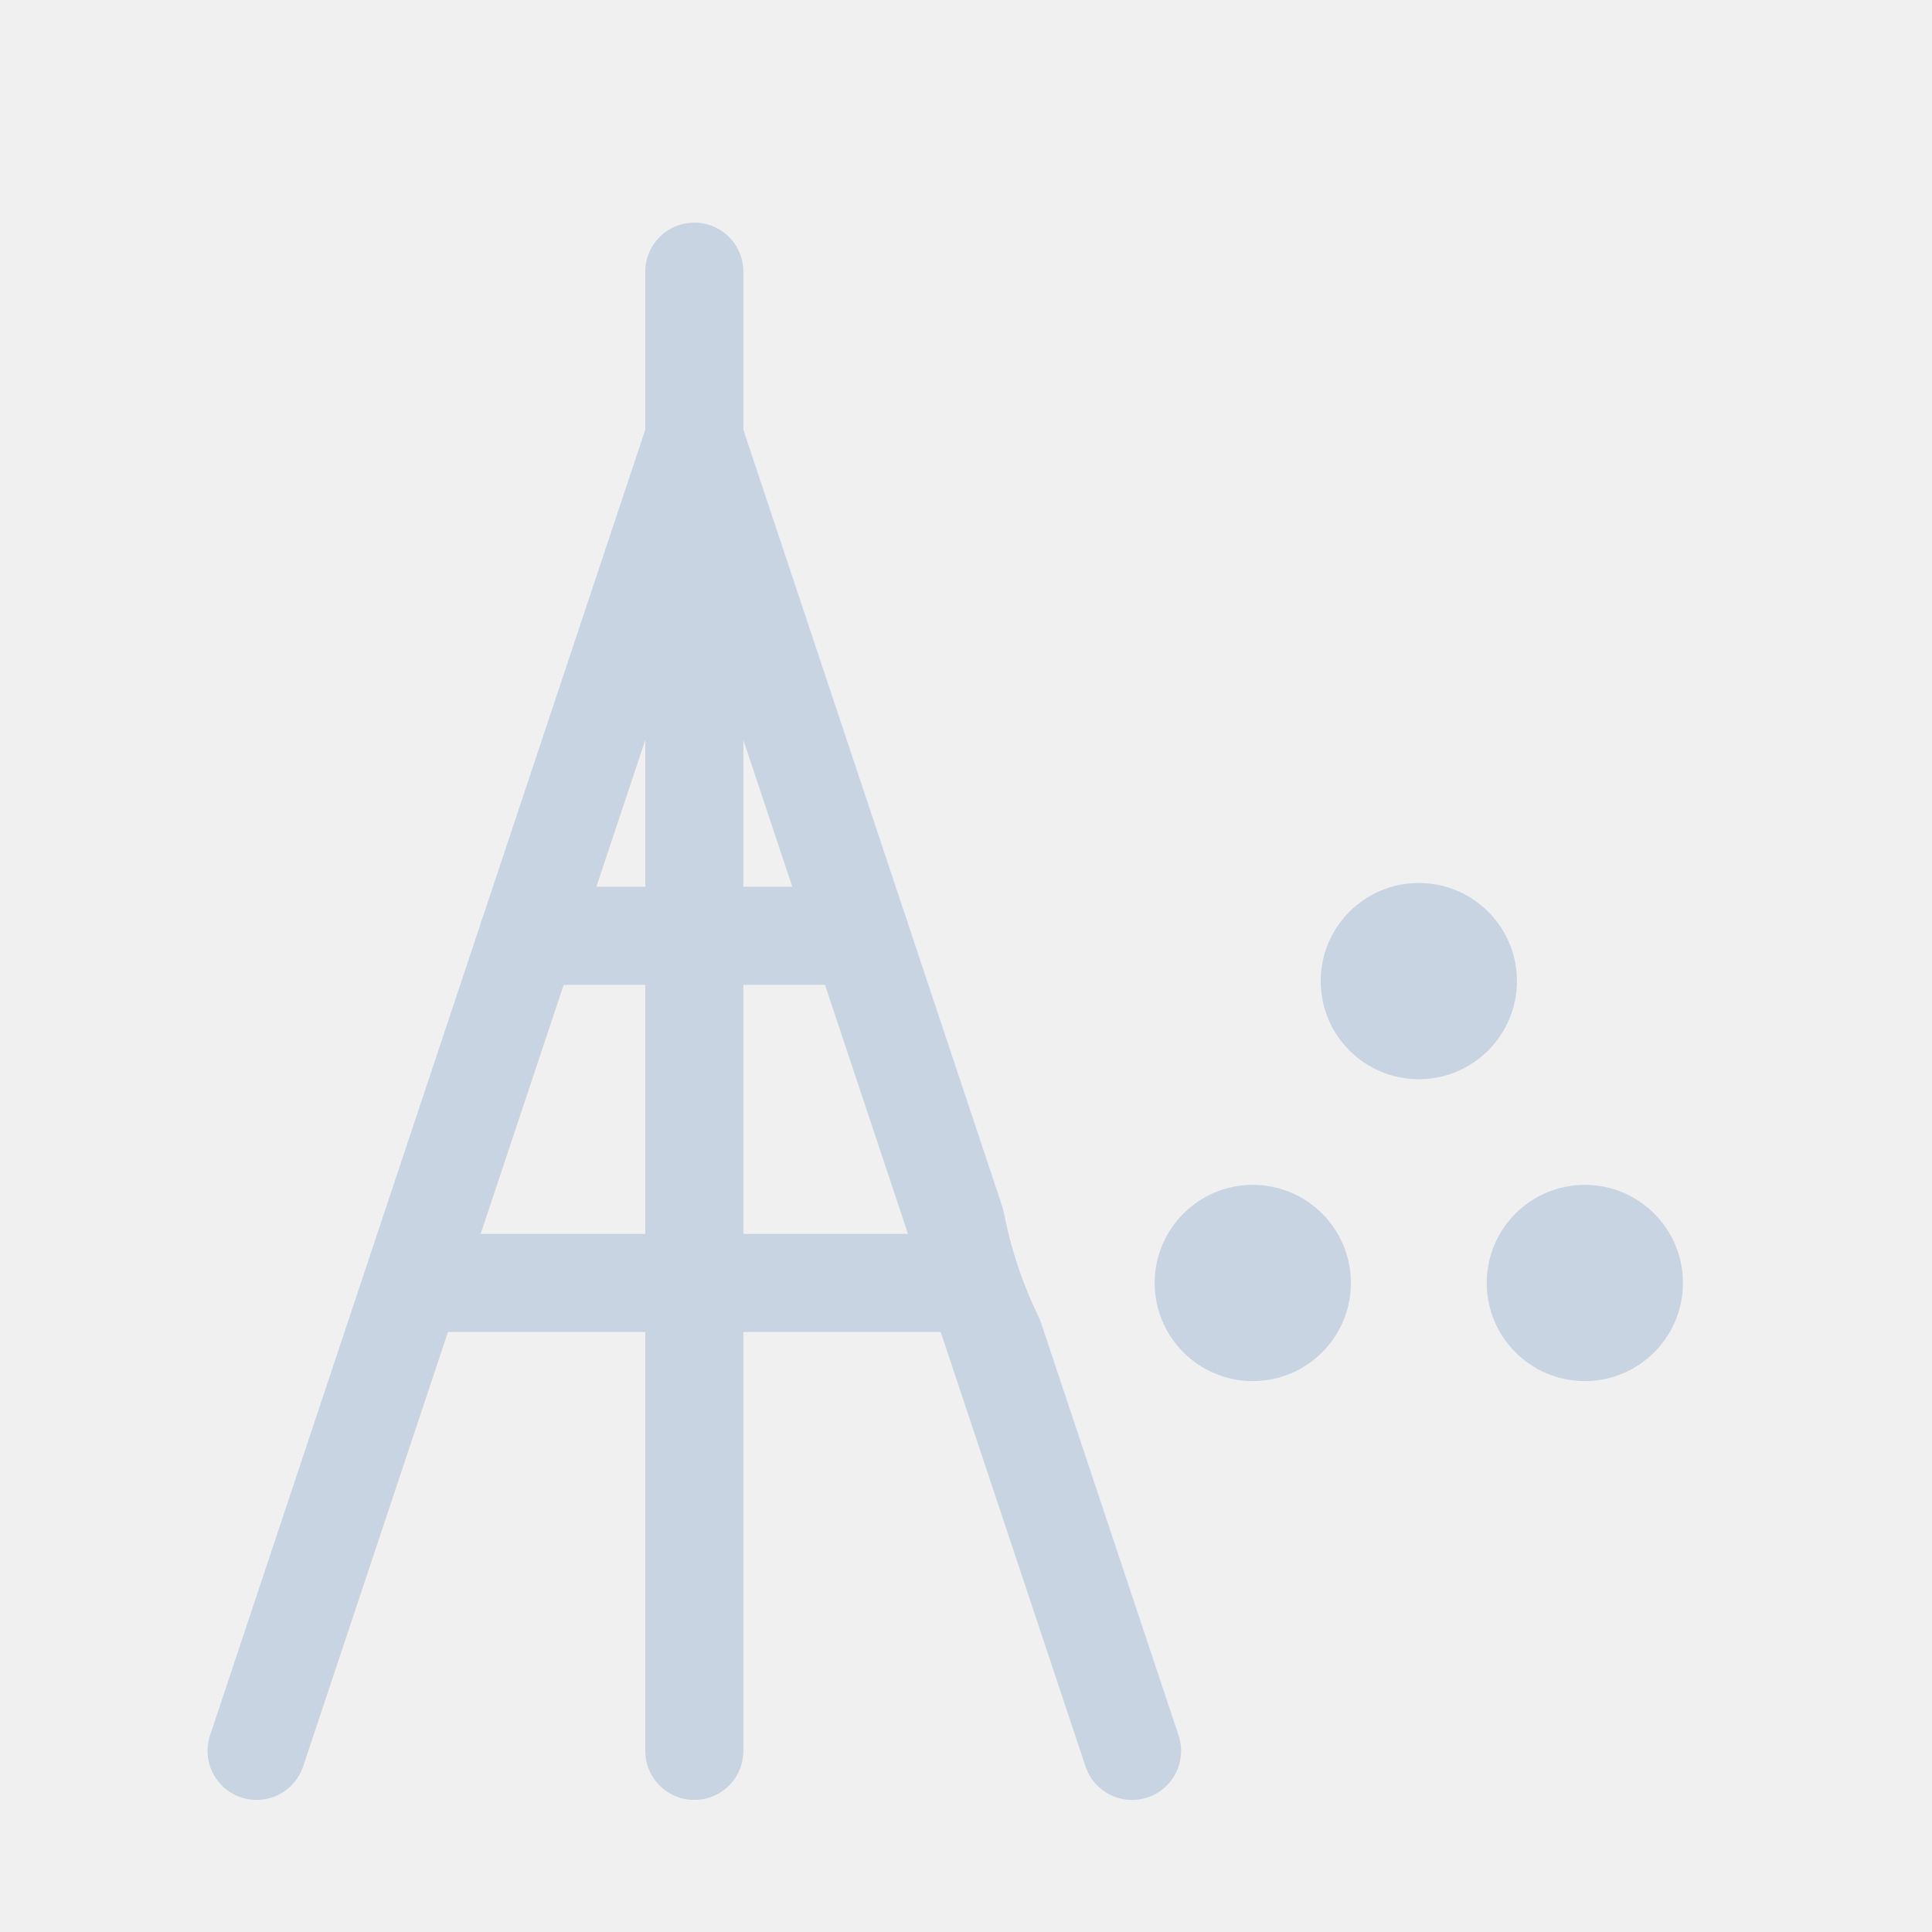
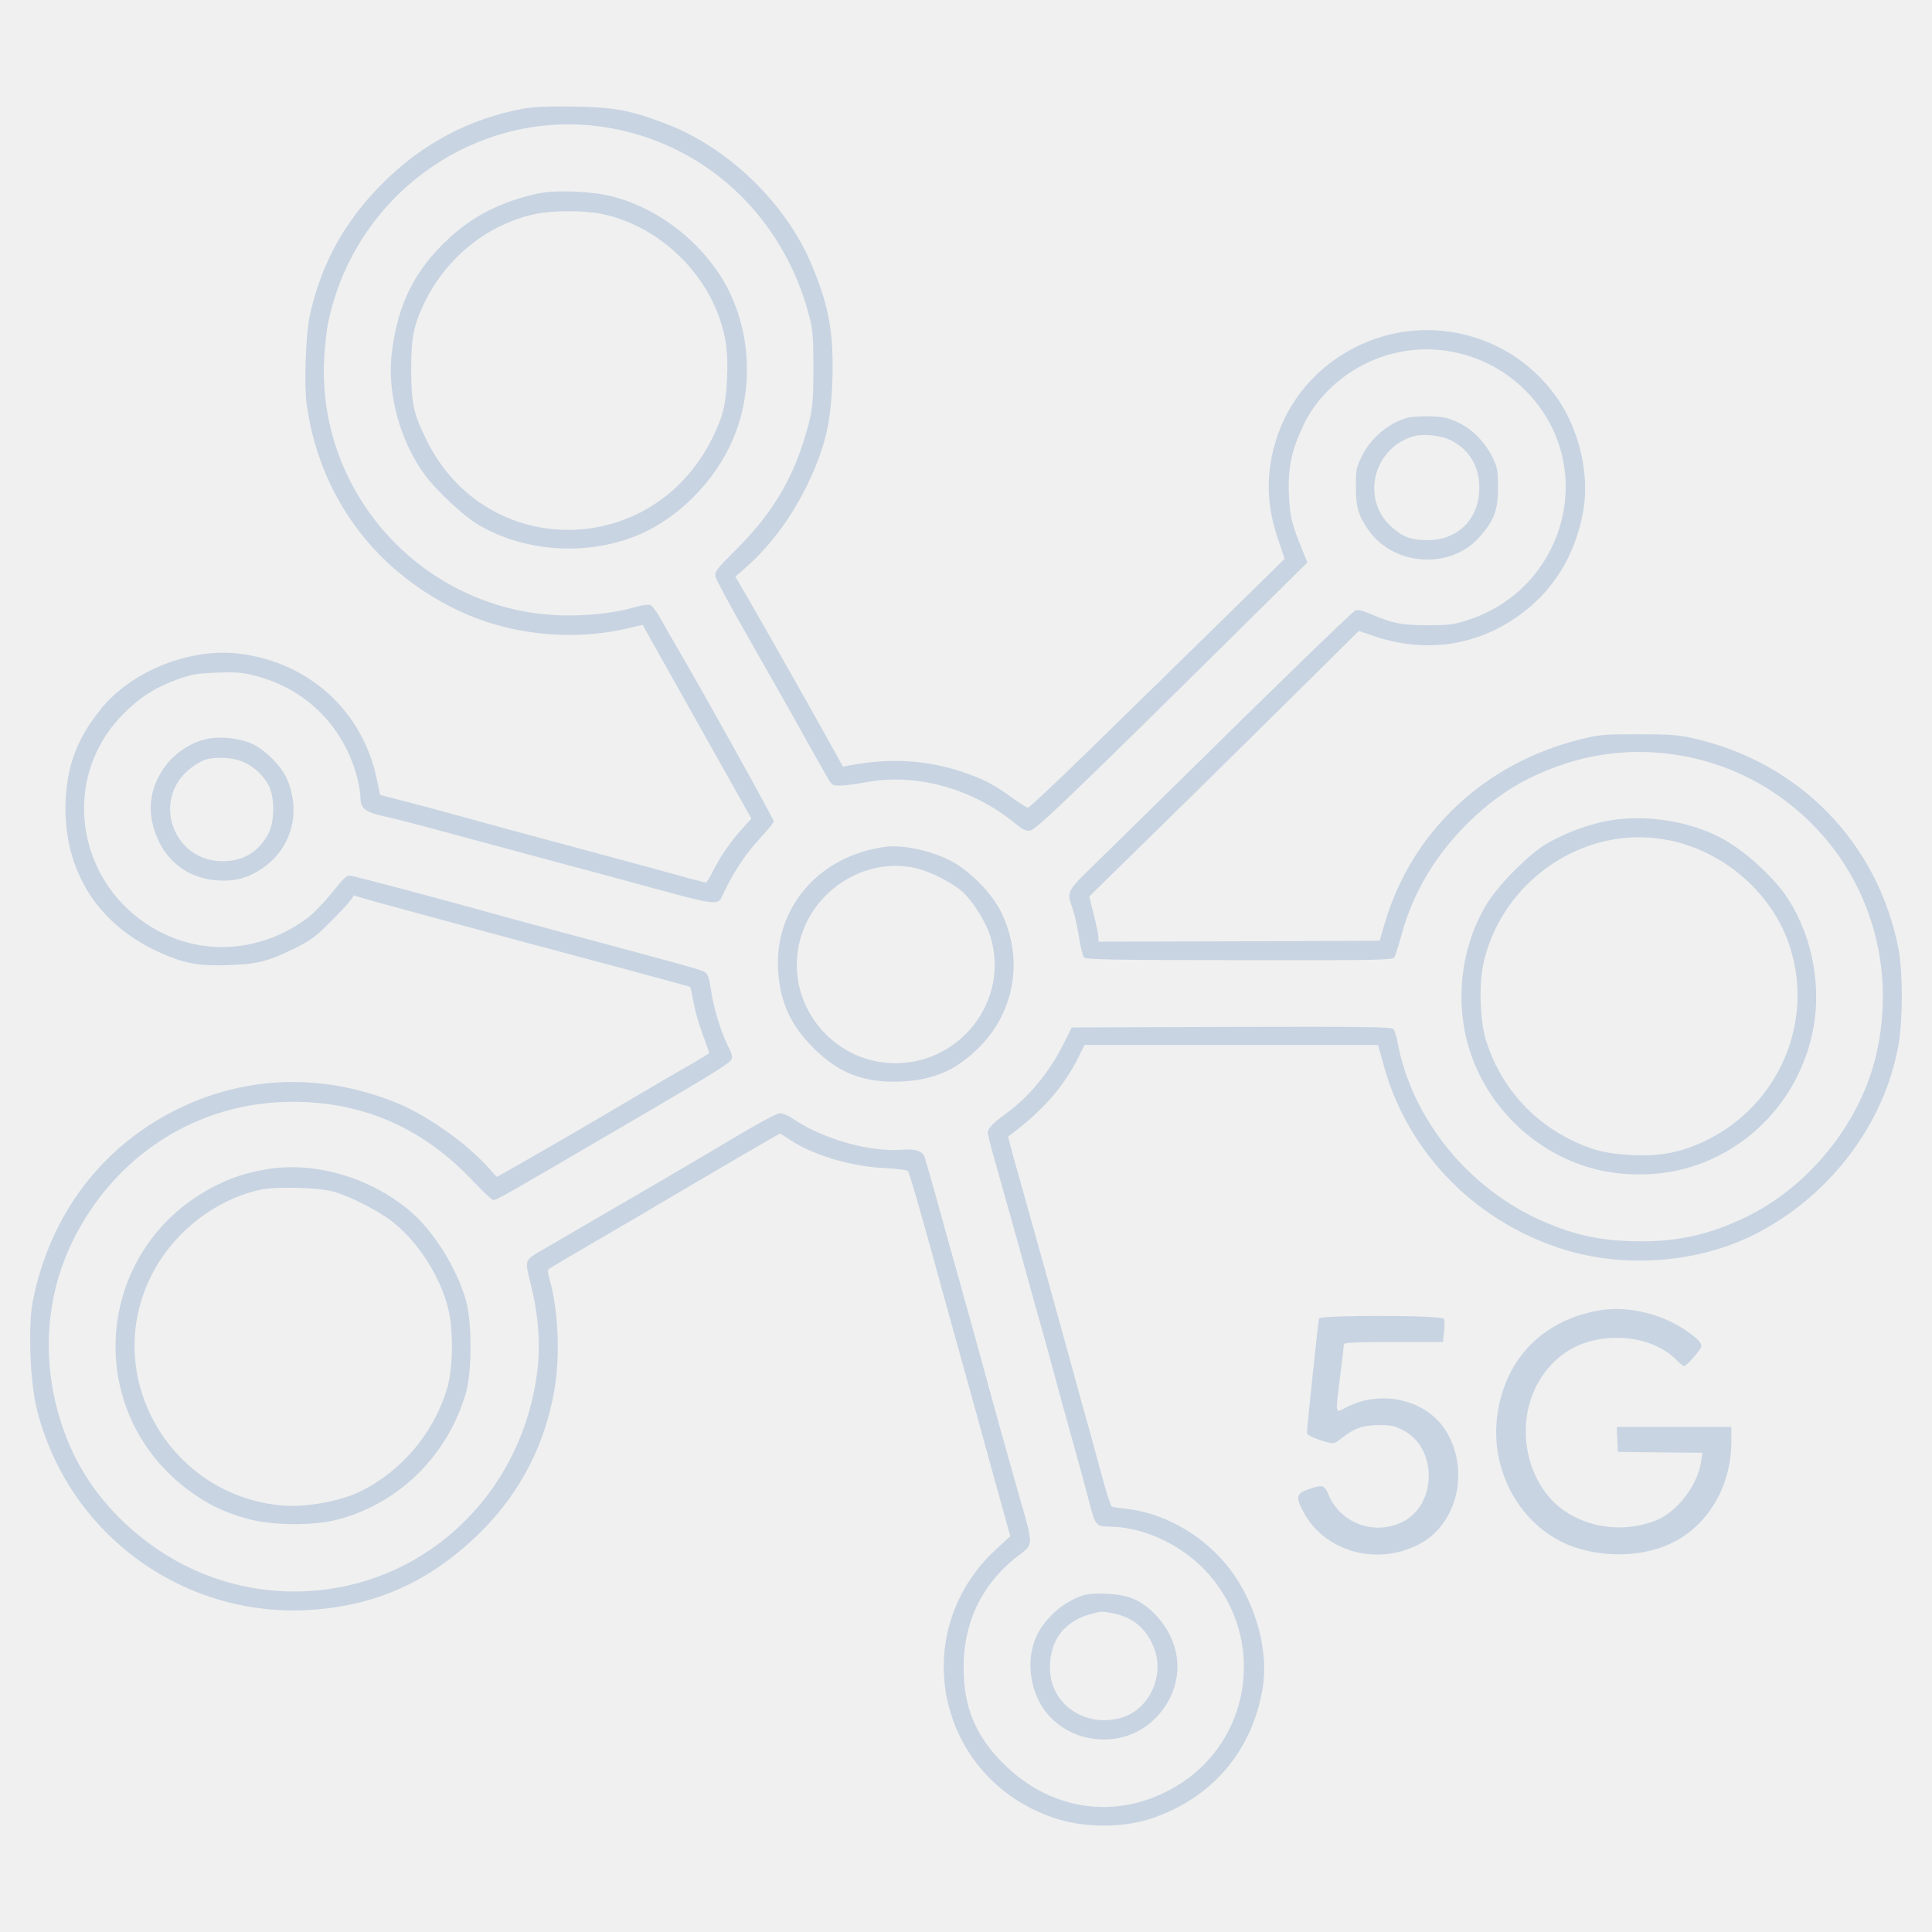
- <svg xmlns="http://www.w3.org/2000/svg" width="256" height="256" viewBox="0 0 256 256">
-   <defs>
-     <mask id="cut">
-       <rect width="256" height="256" fill="white" />
-       <circle cx="188" cy="150" r="56" fill="black" />
-     </mask>
-   </defs>
-   <g fill="none" stroke="#63798f" stroke-width="13" stroke-linecap="round" stroke-linejoin="round" mask="url(#cut)">
-     <path d="M92 36 v196" fill="none" stroke="#c8d4e2" stroke-width="13" stroke-linecap="round" stroke-linejoin="round" />
-     <path d="M92 58 L34 232" fill="none" stroke="#c8d4e2" stroke-width="13" stroke-linecap="round" stroke-linejoin="round" />
-     <path d="M92 58 L150 232" fill="none" stroke="#c8d4e2" stroke-width="13" stroke-linecap="round" stroke-linejoin="round" />
-     <path d="M58 170 h68" fill="none" stroke="#c8d4e2" stroke-width="13" stroke-linecap="round" stroke-linejoin="round" />
-     <path d="M70 124 h44" fill="none" stroke="#c8d4e2" stroke-width="13" stroke-linecap="round" stroke-linejoin="round" />
-   </g>
-   <g fill="#c8d4e2" stroke="none" transform="translate(188 150)">
-     <circle cx="-22.0" cy="20.0" r="13.0" />
-     <circle cx="22.0" cy="20.0" r="13.0" />
-     <circle cx="0.0" cy="-20.0" r="13.0" />
-   </g>
+ <svg xmlns="http://www.w3.org/2000/svg" width="256" height="256" viewBox="0 0 256 256" fill="#c8d4e2">
+   <svg x="4" y="4" width="248" height="248" viewBox="0 0 1014.359 931.721" preserveAspectRatio="xMidYMid meet">
+     <g transform="translate(-5.018367,977.6746) scale(0.1,-0.1)" fill="#c8d4e2" stroke="none">
+       <path d="M2725 9765 c-293 -54 -551 -190 -765 -405 -207 -206 -335 -441 -395 -720 -22 -103 -31 -375 -16 -481 69 -487 357 -884 798 -1103 284 -142 634 -181 945 -107 l78 18 36 -66 c21 -36 118 -210 217 -386 99 -176 215 -383 258 -459 l78 -139 -50 -55 c-61 -67 -116 -146 -158 -229 -17 -35 -35 -63 -39 -63 -4 0 -47 12 -97 25 -49 14 -299 82 -555 151 -256 68 -553 149 -660 179 -107 30 -253 69 -324 87 l-129 33 -18 85 c-76 367 -363 631 -739 680 -271 36 -593 -93 -760 -303 -126 -158 -180 -302 -188 -497 -14 -375 176 -675 527 -826 121 -53 203 -67 356 -61 156 5 215 20 355 89 90 45 117 64 195 143 50 49 100 103 110 118 l20 28 65 -20 c36 -11 169 -47 295 -81 127 -34 304 -82 395 -107 91 -25 230 -62 310 -83 137 -36 752 -202 757 -205 2 -1 10 -39 19 -86 8 -46 31 -125 50 -175 19 -51 34 -94 34 -97 0 -3 -42 -29 -92 -58 -90 -51 -188 -108 -498 -291 -149 -88 -456 -265 -523 -302 l-38 -21 -47 52 c-123 136 -337 286 -502 352 -393 157 -799 146 -1166 -29 -422 -203 -706 -575 -800 -1050 -25 -128 -15 -426 19 -570 166 -695 811 -1161 1521 -1099 350 30 636 167 896 428 208 209 340 467 391 759 32 188 22 428 -25 600 -14 51 -14 53 7 66 12 8 128 76 257 151 129 75 298 174 375 220 238 141 605 355 609 355 2 0 26 -15 54 -34 123 -82 329 -144 510 -153 72 -4 126 -10 130 -17 8 -12 70 -226 137 -471 24 -88 71 -259 105 -380 34 -121 79 -283 100 -360 21 -77 78 -281 125 -453 l87 -314 -76 -70 c-490 -451 -322 -1240 310 -1456 162 -56 374 -57 534 -3 329 111 548 371 601 714 33 214 -51 489 -206 670 -141 165 -342 274 -542 294 -34 3 -66 9 -72 12 -6 4 -33 92 -61 196 -28 105 -66 244 -85 310 -19 66 -63 228 -99 360 -78 282 -139 501 -242 868 -42 147 -75 269 -73 271 188 140 302 270 385 439 l28 57 796 0 795 0 33 -118 c133 -477 511 -855 997 -997 327 -95 709 -62 1006 86 411 205 713 604 786 1038 23 138 22 389 -1 511 -112 577 -538 1014 -1116 1143 -79 18 -128 21 -295 21 -187 0 -207 -1 -315 -28 -521 -130 -914 -501 -1060 -1001 l-26 -90 -762 -3 -762 -2 0 22 c0 13 -11 68 -25 123 l-25 100 198 194 c108 106 294 288 412 404 118 116 358 353 533 526 l318 315 82 -28 c277 -93 551 -55 782 109 187 132 306 323 351 562 36 190 -14 426 -126 598 -248 380 -747 501 -1143 278 -204 -115 -350 -303 -407 -527 -43 -169 -36 -325 25 -500 l34 -101 -67 -66 c-134 -132 -685 -671 -995 -974 -175 -170 -323 -310 -330 -309 -7 1 -48 27 -92 59 -98 70 -150 97 -263 135 -196 65 -393 77 -612 35 l-35 -6 -99 178 c-119 214 -323 574 -416 735 l-68 116 70 62 c127 114 247 279 329 455 89 190 120 324 127 554 7 253 -19 398 -114 623 -140 332 -452 633 -789 761 -190 73 -279 89 -495 93 -140 2 -217 -1 -275 -11z m435 -100 c538 -81 969 -477 1111 -1020 21 -79 24 -113 24 -285 0 -209 -5 -246 -57 -410 -69 -215 -180 -393 -356 -569 -112 -112 -123 -126 -118 -152 3 -15 78 -155 167 -311 89 -156 192 -337 229 -403 68 -122 141 -253 202 -360 34 -60 34 -60 79 -59 24 0 87 9 139 18 271 52 582 -35 812 -226 36 -30 55 -39 77 -36 31 3 230 194 1129 1083 l374 370 -22 55 c-64 157 -73 193 -78 315 -6 148 15 241 83 383 74 151 217 281 384 348 298 120 641 36 853 -210 350 -405 167 -1035 -350 -1203 -78 -25 -101 -28 -222 -28 -143 1 -183 9 -308 62 -44 19 -68 23 -81 17 -18 -8 -443 -421 -1011 -981 -135 -133 -311 -306 -392 -385 -164 -159 -161 -153 -127 -253 11 -33 26 -102 34 -154 8 -52 20 -100 27 -107 11 -11 170 -14 843 -14 785 -1 829 0 839 17 6 10 23 65 39 122 59 219 177 420 346 591 166 167 330 267 551 338 371 118 785 60 1113 -155 465 -307 686 -856 566 -1408 -82 -379 -365 -734 -719 -902 -188 -89 -353 -127 -555 -127 -210 0 -354 29 -537 109 -401 174 -710 554 -787 969 -6 32 -16 65 -22 72 -10 12 -155 14 -878 12 l-866 -3 -46 -92 c-75 -150 -188 -286 -304 -370 -76 -55 -105 -85 -105 -107 0 -11 16 -75 35 -141 40 -141 128 -454 180 -645 20 -74 50 -181 66 -236 16 -56 49 -175 73 -265 24 -90 74 -272 111 -404 37 -132 76 -276 87 -320 29 -115 37 -125 101 -125 180 0 379 -88 517 -229 333 -339 277 -895 -115 -1157 -317 -210 -699 -170 -970 101 -152 151 -216 307 -216 522 0 253 106 464 309 615 67 50 67 56 2 280 -59 205 -178 632 -215 773 -15 55 -60 217 -100 360 -40 143 -101 361 -135 485 -34 124 -67 237 -72 252 -13 35 -48 46 -129 40 -177 -12 -427 61 -586 169 -23 16 -54 29 -69 29 -18 0 -114 -52 -268 -144 -133 -79 -351 -208 -486 -286 -135 -78 -285 -166 -335 -195 -49 -29 -134 -78 -187 -109 -113 -65 -109 -54 -73 -201 41 -165 52 -326 32 -476 -82 -613 -541 -1086 -1132 -1168 -415 -58 -826 82 -1130 385 -151 150 -255 321 -319 523 -104 328 -83 669 59 967 227 474 682 766 1195 766 383 1 706 -140 978 -427 54 -58 105 -105 112 -105 20 0 43 13 815 465 378 221 464 275 475 296 8 14 4 32 -19 76 -39 79 -77 202 -91 301 -10 66 -17 86 -34 97 -21 13 -84 31 -771 215 -187 50 -396 107 -465 127 -174 48 -649 175 -681 180 -23 4 -35 -6 -101 -89 -41 -51 -99 -112 -129 -135 -217 -166 -496 -208 -739 -110 -498 202 -638 828 -270 1206 88 91 175 147 289 189 86 31 109 36 222 40 106 4 138 1 210 -17 272 -71 473 -269 549 -542 11 -41 20 -92 20 -116 0 -62 26 -82 135 -105 27 -5 122 -30 210 -53 296 -80 679 -183 775 -209 52 -14 185 -49 295 -79 556 -152 518 -147 554 -72 56 116 117 209 192 290 43 46 79 90 79 97 0 13 -388 711 -530 953 -26 44 -64 110 -84 147 -20 37 -46 70 -56 73 -11 3 -43 -1 -71 -9 -107 -32 -234 -48 -374 -48 -750 1 -1355 633 -1322 1381 3 69 13 162 22 206 145 697 804 1164 1495 1060z" />
+       <path d="M2809 9306 c-200 -42 -356 -120 -489 -244 -187 -173 -278 -356 -310 -621 -27 -220 46 -484 184 -668 60 -80 204 -214 276 -258 242 -147 567 -176 843 -74 213 78 415 265 524 484 149 299 126 680 -58 952 -137 203 -353 357 -579 413 -109 27 -299 35 -391 16z m339 -112 c288 -59 543 -287 640 -570 34 -99 45 -186 39 -317 -6 -146 -22 -212 -82 -332 -326 -653 -1223 -659 -1545 -10 -73 147 -84 201 -85 385 0 174 12 234 69 357 118 248 344 431 601 486 94 21 267 21 363 1z" />
+       <path d="M7517 8090 c-101 -26 -201 -109 -249 -208 -31 -62 -33 -74 -33 -167 0 -110 13 -154 66 -231 136 -199 447 -220 604 -41 80 91 100 145 100 267 0 95 -3 111 -28 162 -41 84 -107 152 -184 190 -56 27 -78 32 -152 35 -47 1 -103 -2 -124 -7z m227 -120 c103 -49 161 -142 160 -260 0 -170 -116 -285 -284 -284 -89 1 -133 18 -195 75 -166 153 -92 432 130 490 46 12 140 2 189 -21z" />
+       <path d="M992 6345 c-193 -54 -319 -250 -282 -438 37 -190 172 -313 356 -325 102 -6 173 15 253 73 145 107 196 285 130 460 -31 84 -131 184 -214 215 -78 28 -175 34 -243 15z m220 -124 c55 -26 103 -72 131 -125 34 -65 32 -205 -5 -267 -57 -97 -134 -142 -244 -143 -262 -2 -385 319 -190 491 26 23 66 49 89 57 57 21 162 15 219 -13z" />
+       <path d="M8580 5901 c-107 -23 -220 -67 -313 -121 -100 -60 -267 -229 -329 -336 -136 -232 -168 -526 -86 -784 94 -295 332 -533 628 -628 180 -58 400 -58 580 0 326 105 570 374 647 712 56 247 7 524 -129 737 -76 119 -246 272 -373 336 -182 93 -427 126 -625 84z m395 -111 c288 -76 526 -297 613 -570 130 -406 -60 -850 -446 -1043 -135 -67 -251 -91 -405 -84 -136 7 -208 23 -314 72 -235 109 -405 302 -483 550 -31 100 -39 291 -16 405 84 411 466 713 881 695 50 -2 126 -13 170 -25z" />
+       <path d="M4685 5764 c-359 -47 -604 -331 -581 -674 11 -169 68 -293 191 -416 138 -138 274 -190 475 -182 176 8 300 62 422 184 196 195 243 483 121 733 -52 107 -178 233 -283 284 -109 53 -253 83 -345 71z m179 -119 c72 -19 180 -75 235 -121 54 -47 124 -155 151 -234 119 -353 -163 -718 -540 -698 -310 17 -543 299 -500 605 43 311 357 525 654 448z" />
+       <path d="M1324 4015 c-108 -19 -180 -43 -268 -87 -648 -326 -734 -1198 -162 -1640 107 -82 198 -128 331 -165 136 -38 362 -40 495 -4 332 88 595 349 692 687 33 114 33 381 0 499 -49 174 -174 375 -302 484 -218 185 -525 274 -786 226z m371 -120 c90 -25 252 -108 325 -168 139 -113 253 -294 296 -467 28 -112 26 -319 -4 -423 -69 -242 -241 -450 -467 -564 -106 -54 -298 -90 -426 -79 -601 50 -975 680 -724 1222 112 244 350 436 605 490 86 18 313 12 395 -11z" />
+       <path d="M5753 1706 c-104 -34 -205 -123 -250 -222 -54 -118 -38 -279 38 -390 136 -198 433 -226 603 -57 165 163 165 402 0 570 -75 76 -143 104 -264 109 -54 3 -100 -1 -127 -10z m169 -97 c102 -21 169 -75 213 -172 70 -152 -14 -346 -168 -392 -201 -60 -393 75 -390 274 1 148 80 249 222 287 59 16 60 16 123 3z" />
+       <path d="M8570 3254 c-316 -48 -528 -262 -569 -574 -37 -283 107 -563 352 -684 169 -83 408 -89 577 -13 208 92 340 310 340 560 l0 77 -310 0 -311 0 3 -67 3 -68 229 -3 229 -2 -7 -47 c-18 -130 -133 -278 -250 -322 -160 -60 -338 -43 -477 45 -226 143 -294 493 -141 729 93 145 236 219 417 218 128 -1 248 -47 319 -122 17 -17 35 -31 41 -31 10 0 70 66 89 97 13 22 -12 50 -88 101 -127 85 -305 127 -446 106z" />
+       <path d="M7035 3208 c-4 -14 -65 -591 -65 -619 0 -11 21 -23 65 -38 83 -27 76 -28 136 18 63 47 106 61 197 61 57 0 80 -5 123 -28 190 -98 184 -411 -10 -500 -152 -70 -330 -2 -394 150 -22 55 -32 57 -112 29 -63 -22 -67 -41 -24 -122 114 -214 395 -294 624 -176 207 105 279 395 152 609 -101 172 -346 234 -538 137 -70 -35 -66 -52 -39 167 11 87 20 165 20 172 0 9 60 12 269 12 l268 0 6 56 c3 31 3 62 0 70 -7 20 -671 21 -678 2z" />
+     </g>
+   </svg>
</svg>
